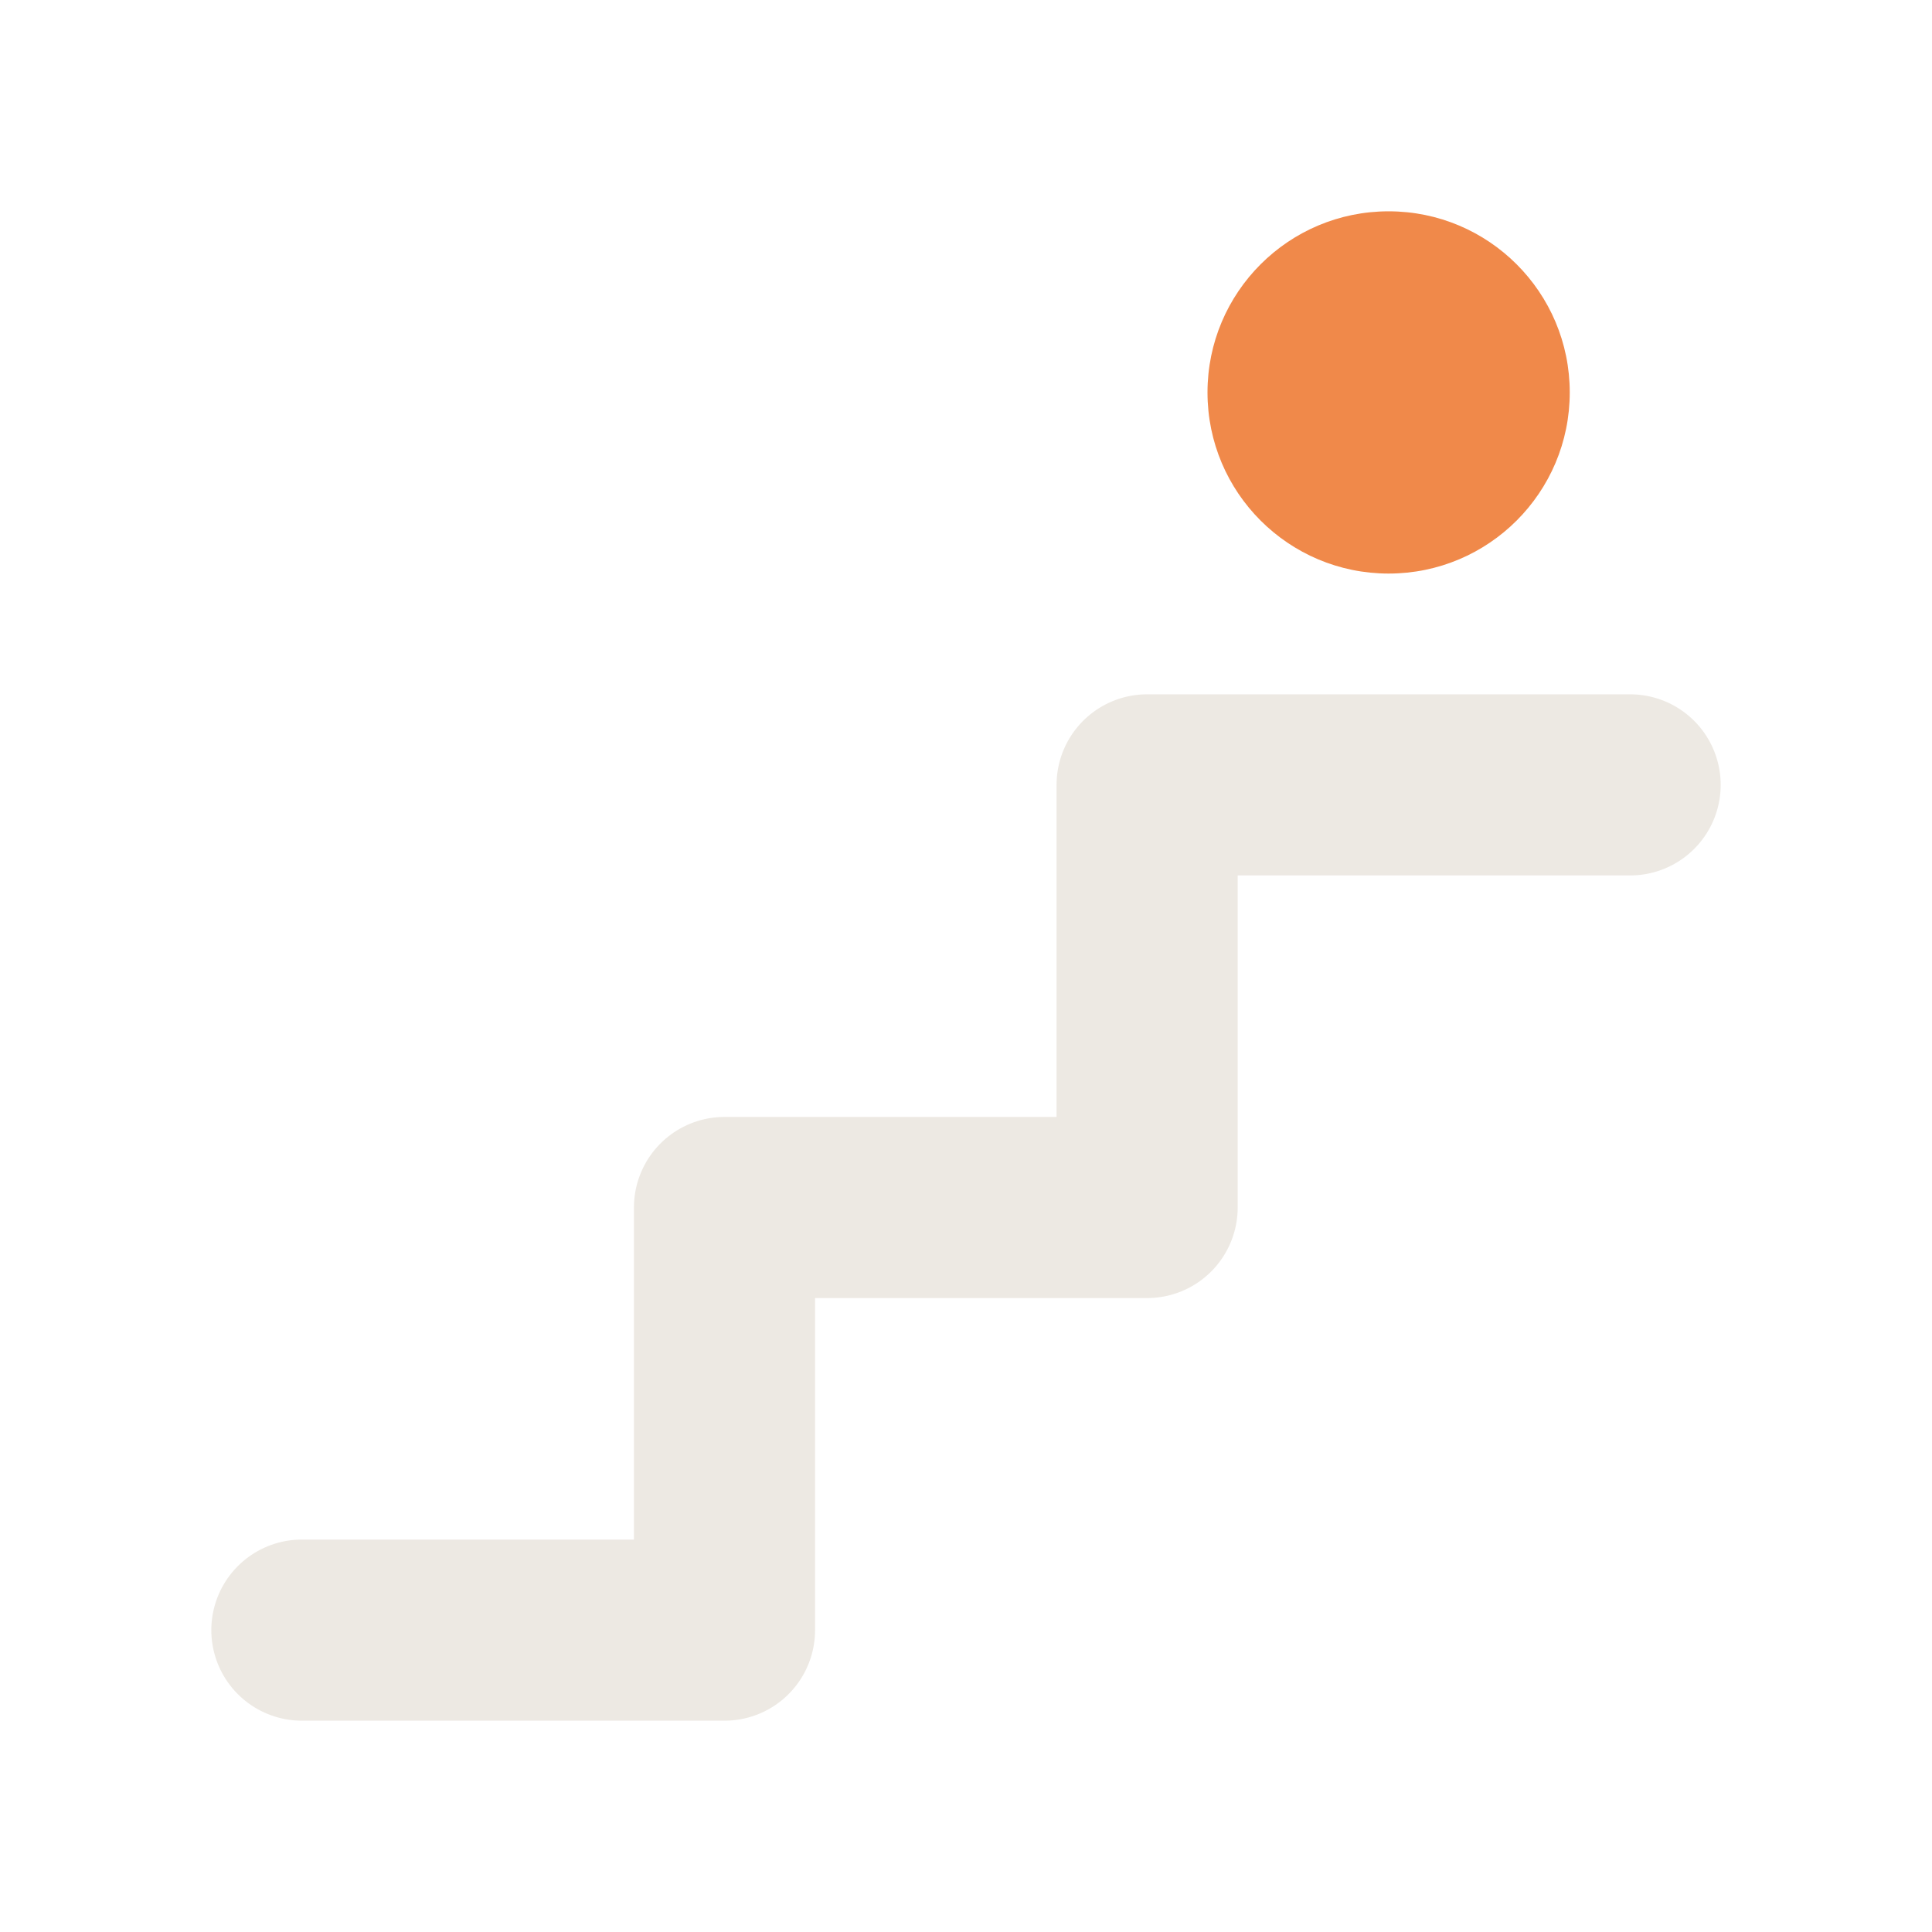
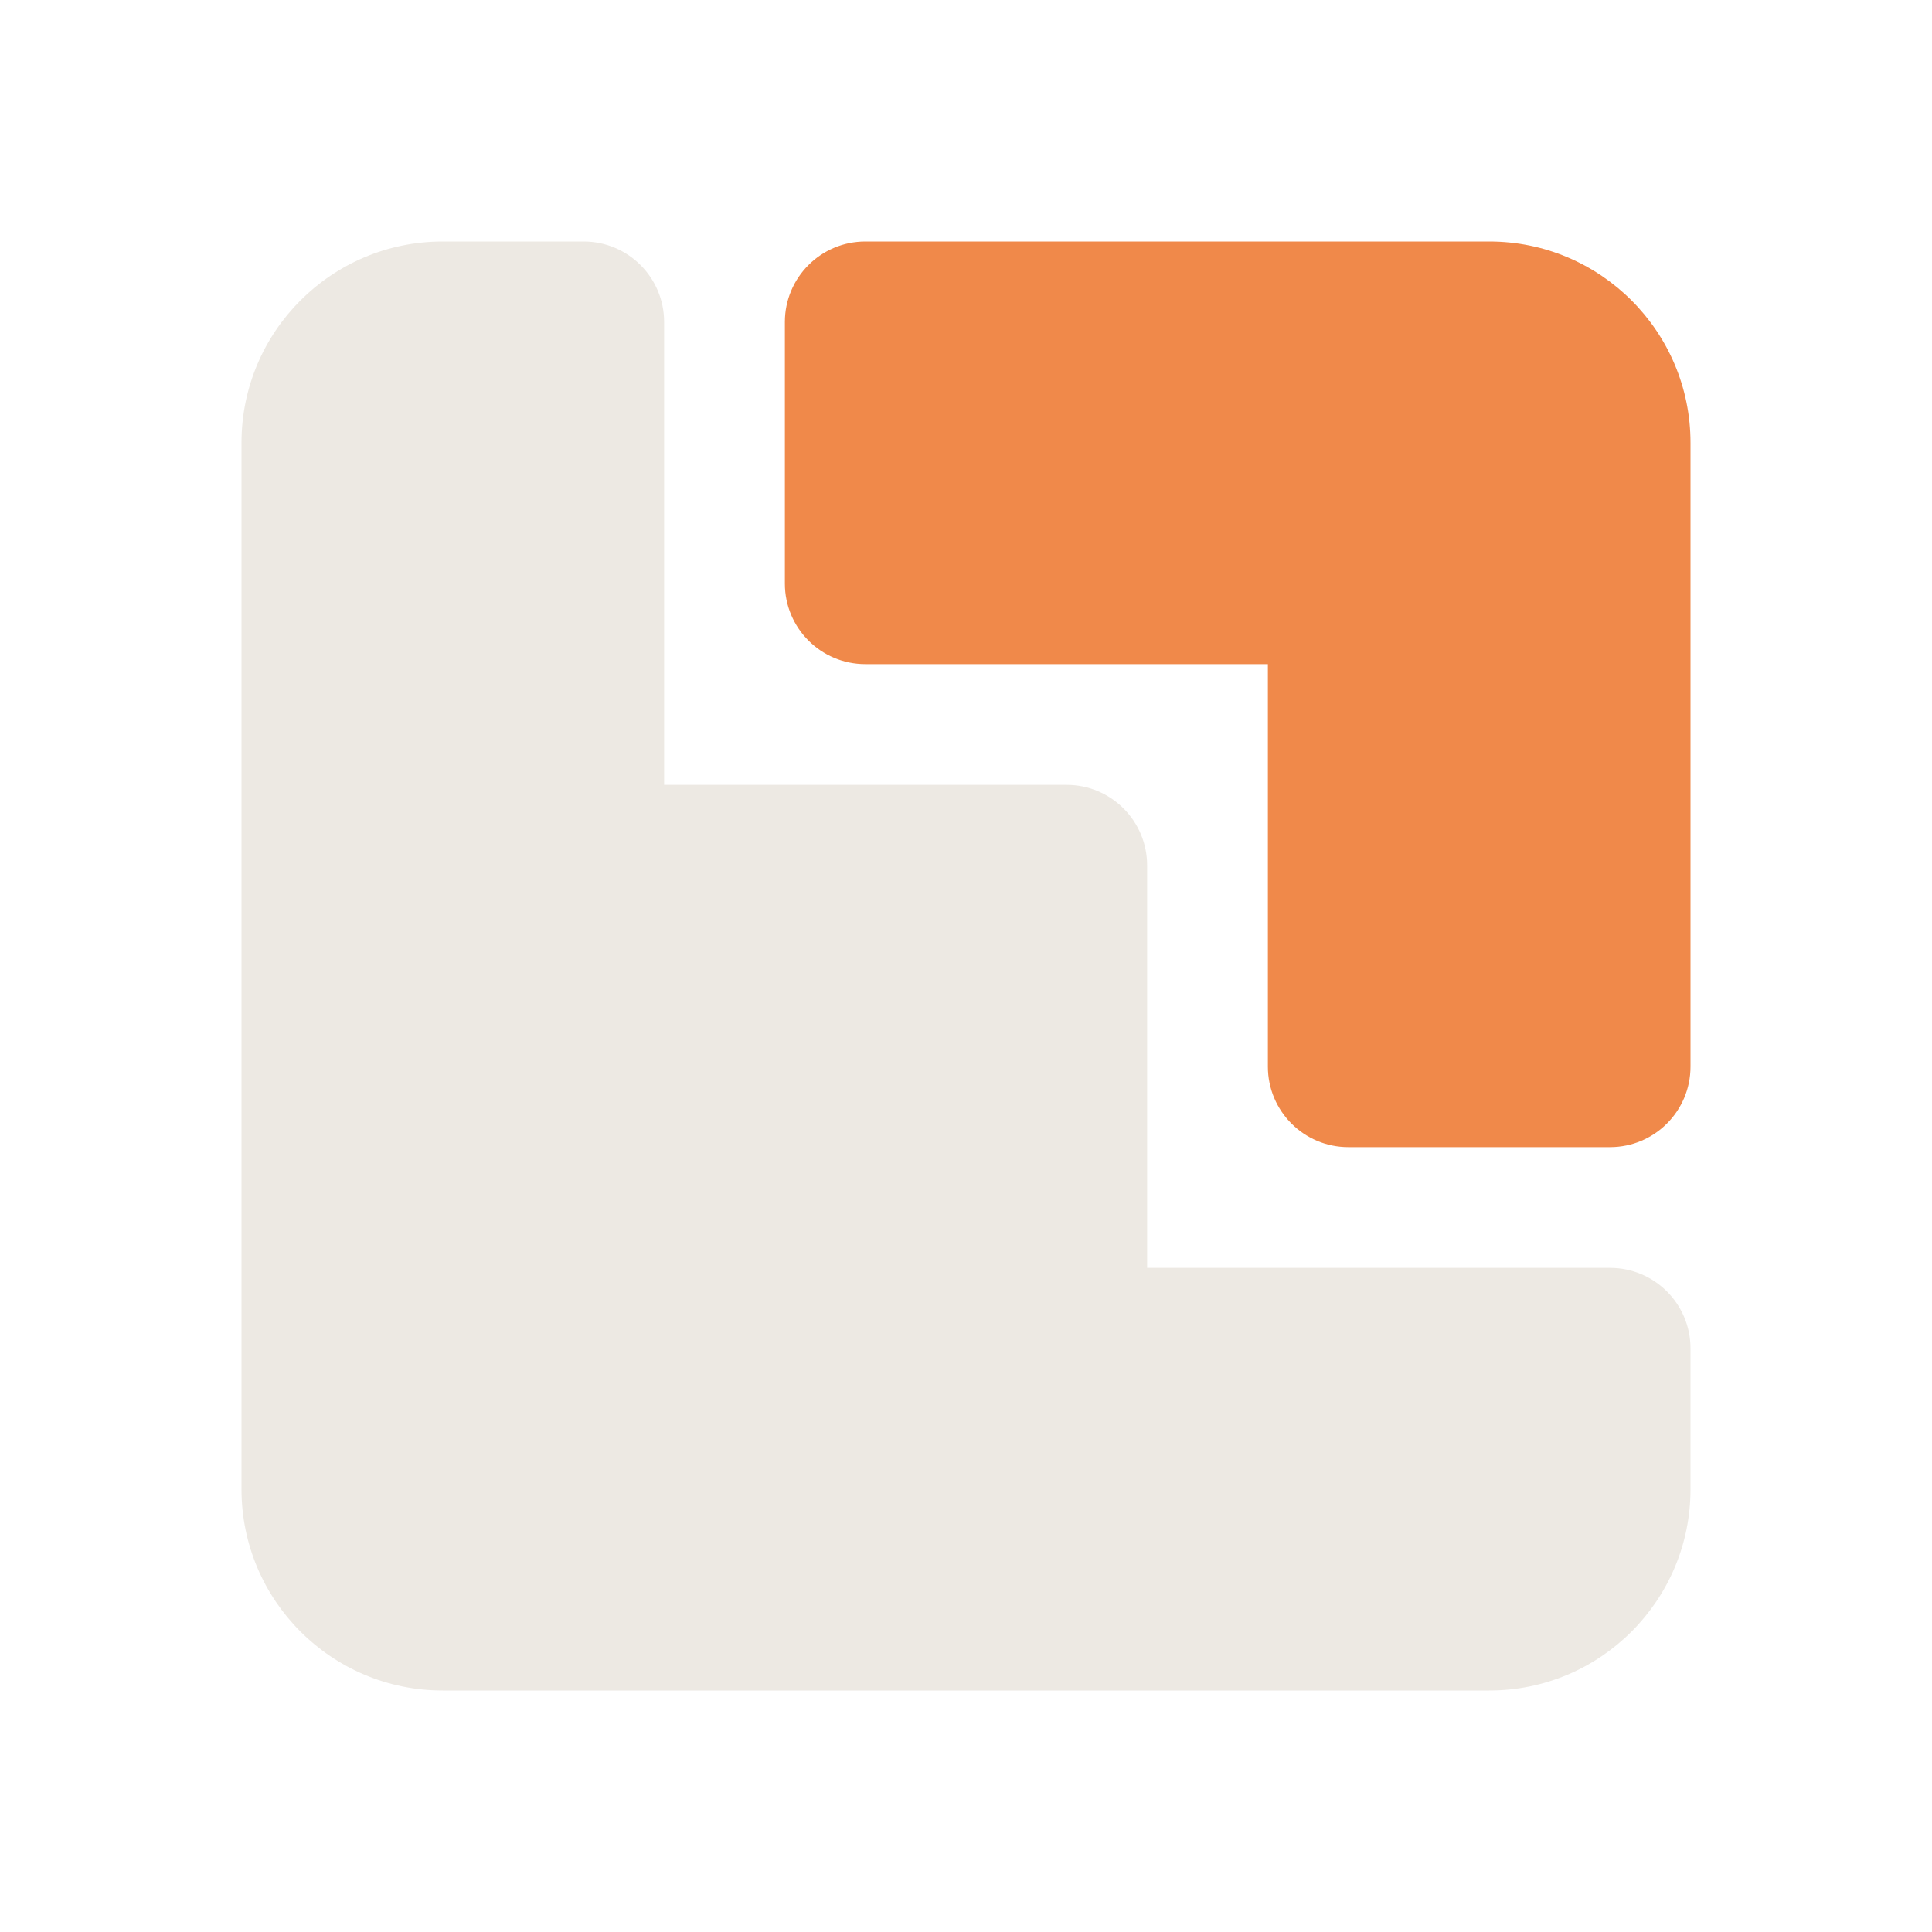
- <svg xmlns="http://www.w3.org/2000/svg" width="96" height="96" viewBox="0 0 32 32" role="img" aria-labelledby="title">
-   <path d="M5 27h7v-7h7v-7h8" fill="none" stroke="#ede9e3" stroke-width="3" stroke-linecap="round" stroke-linejoin="round" />
-   <circle cx="23" cy="6.5" r="3" fill="#f0894a" />
+ <svg xmlns="http://www.w3.org/2000/svg" width="96" height="96" viewBox="0 0 48 48" role="img" aria-labelledby="title">
+   <path d="M6 11A5 5 0 0 1 11 6L14.5 6A2 2 0 0 1 16.5 8L16.5 19.5L26.5 19.5A2 2 0 0 1 28.5 21.5L28.5 31.5L40 31.5A2 2 0 0 1 42 33.5L42 37A5 5 0 0 1 37 42L11 42A5 5 0 0 1 6 37Z" fill="#ede9e3" />
+   <path d="M19.5 8A2 2 0 0 1 21.5 6L37 6A5 5 0 0 1 42 11L42 26.5A2 2 0 0 1 40 28.5L33.5 28.5A2 2 0 0 1 31.5 26.5L31.5 16.5L21.5 16.5A2 2 0 0 1 19.5 14.5Z" fill="#f0894a" />
</svg>
